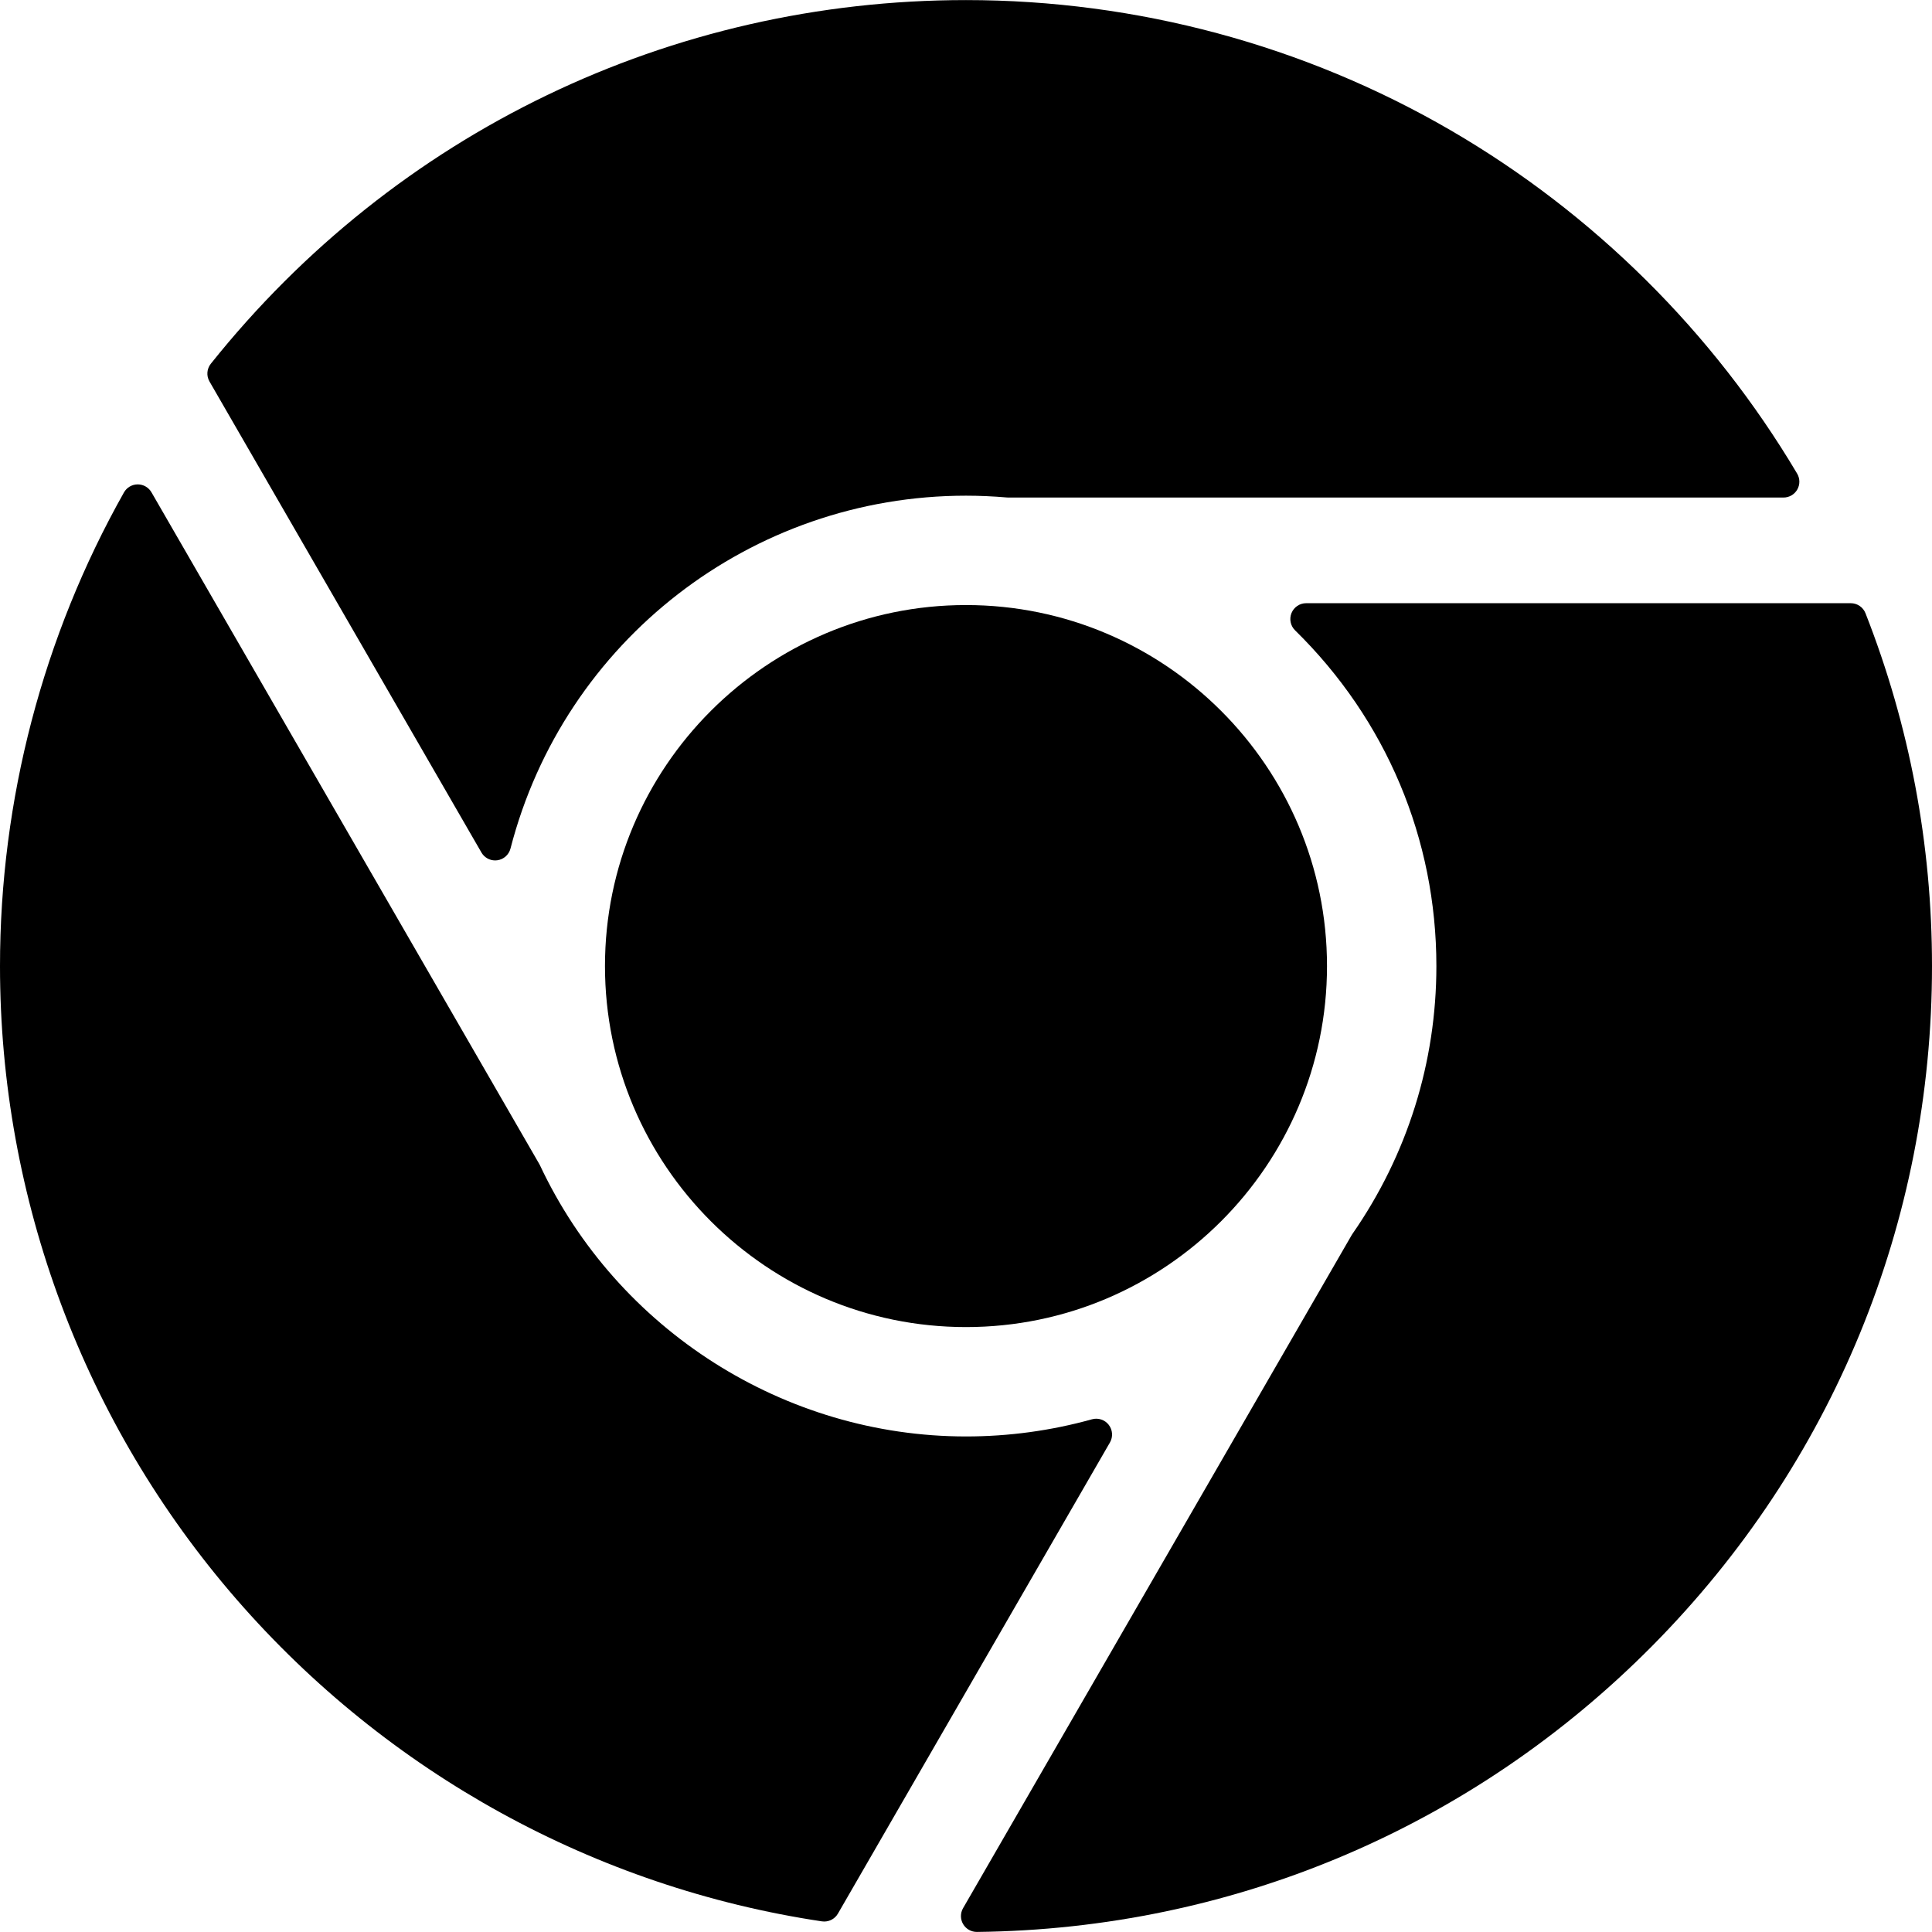
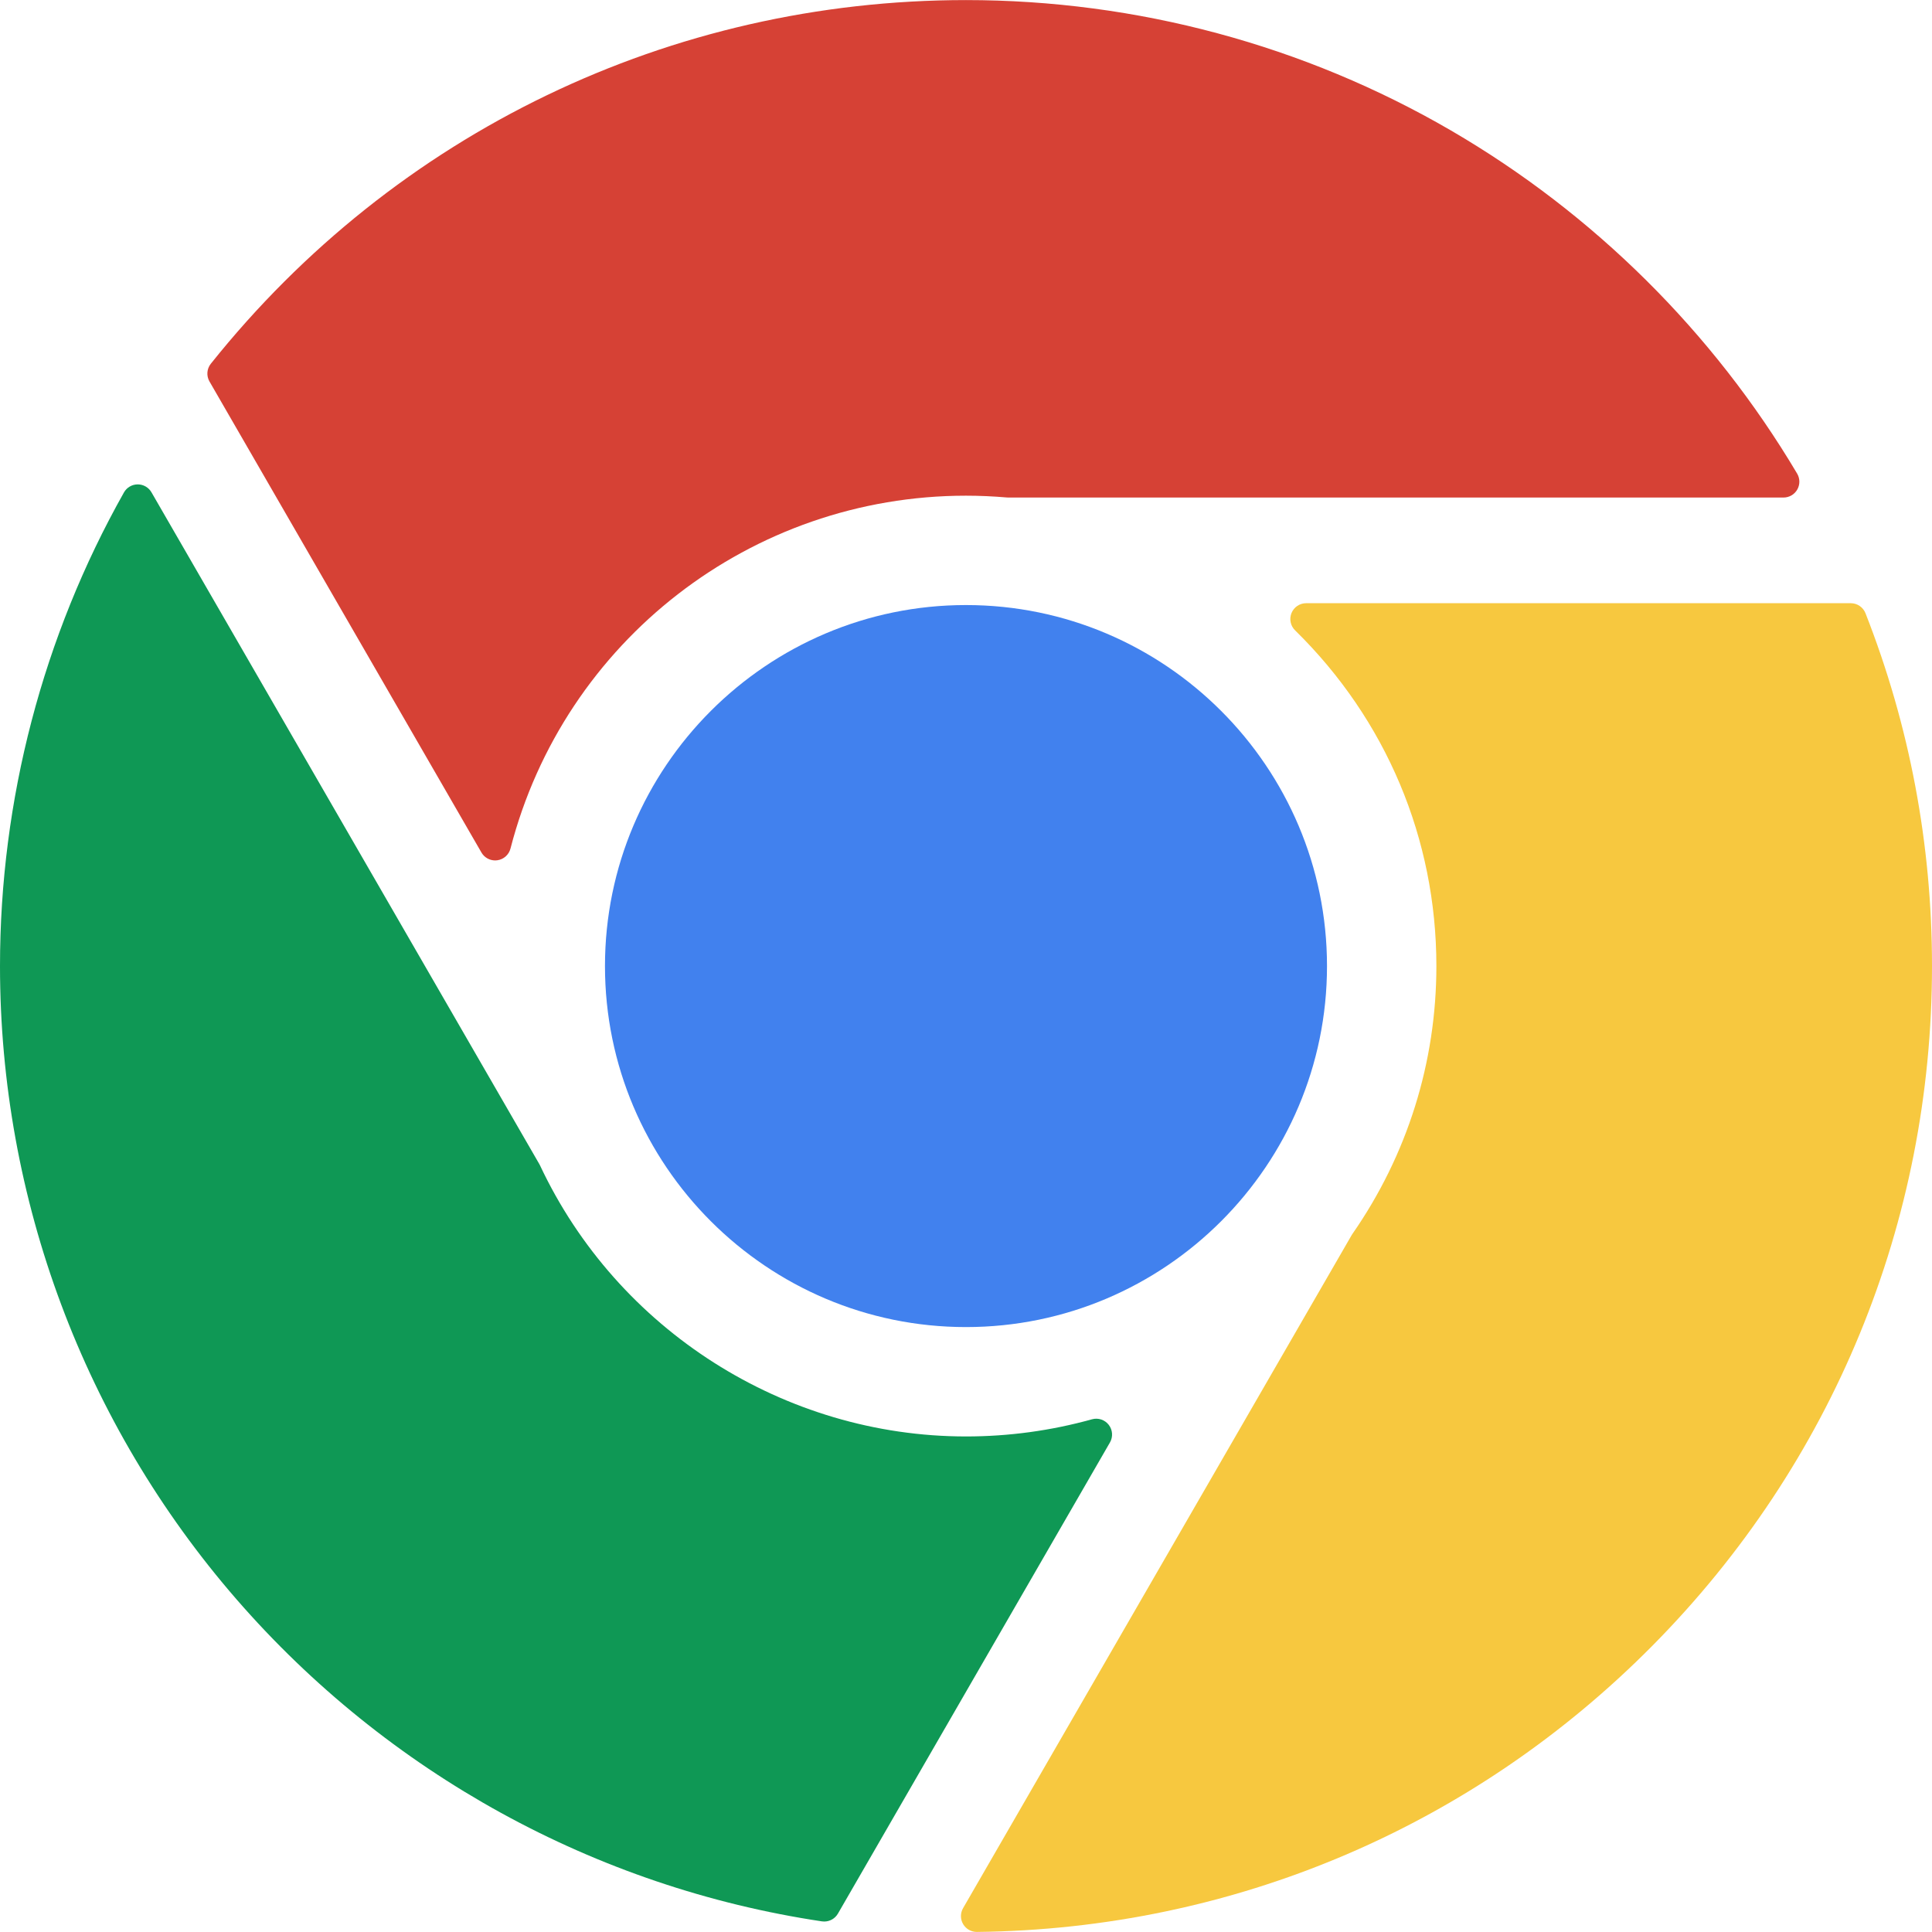
<svg xmlns="http://www.w3.org/2000/svg" version="1.1" id="Layer_1" x="0px" y="0px" viewBox="0 0 305 305" style="enable-background:new 0 0 305 305;" xml:space="preserve">
+   <defs id="defs117" />
  <g id="XMLID_16_">
-     <path id="XMLID_17_" d="M95.506,152.511c0,31.426,25.567,56.991,56.994,56.991c31.425,0,56.99-25.566,56.99-56.991   c0-31.426-25.565-56.993-56.99-56.993C121.073,95.518,95.506,121.085,95.506,152.511z" />
-     <path id="XMLID_18_" d="M283.733,77.281c0.444-0.781,0.436-1.74-0.023-2.513c-13.275-22.358-32.167-41.086-54.633-54.159   C205.922,7.134,179.441,0.012,152.5,0.012c-46.625,0-90.077,20.924-119.215,57.407c-0.643,0.804-0.727,1.919-0.212,2.81   l42.93,74.355c0.45,0.78,1.28,1.25,2.164,1.25c0.112,0,0.226-0.008,0.339-0.023c1.006-0.137,1.829-0.869,2.083-1.852   c8.465-32.799,38.036-55.706,71.911-55.706c2.102,0,4.273,0.096,6.455,0.282c0.071,0.007,0.143,0.01,0.214,0.01H281.56   C282.459,78.545,283.289,78.063,283.733,77.281z" />
-     <path id="XMLID_19_" d="M175.035,224.936c-0.621-0.803-1.663-1.148-2.646-0.876c-6.457,1.798-13.148,2.709-19.889,2.709   c-28.641,0-55.038-16.798-67.251-42.794c-0.03-0.064-0.063-0.126-0.098-0.188L23.911,77.719c-0.446-0.775-1.272-1.25-2.165-1.25   c-0.004,0-0.009,0-0.013,0c-0.898,0.005-1.725,0.49-2.165,1.272C6.767,100.456,0,126.311,0,152.511   c0,36.755,13.26,72.258,37.337,99.969c23.838,27.435,56.656,45.49,92.411,50.84c0.124,0.019,0.248,0.027,0.371,0.027   c0.883,0,1.713-0.47,2.164-1.25l42.941-74.378C175.732,226.839,175.657,225.739,175.035,224.936z" />
-     <path id="XMLID_20_" d="M292.175,95.226h-85.974c-1.016,0-1.931,0.615-2.314,1.555c-0.384,0.94-0.161,2.02,0.564,2.73   c14.385,14.102,22.307,32.924,22.307,53c0,15.198-4.586,29.824-13.263,42.298c-0.04,0.058-0.077,0.117-0.112,0.178l-61.346,106.252   c-0.449,0.778-0.446,1.737,0.007,2.513c0.449,0.767,1.271,1.237,2.158,1.237c0.009,0,0.019,0,0.028,0   c40.37-0.45,78.253-16.511,106.669-45.222C289.338,231.032,305,192.941,305,152.511c0-19.217-3.532-37.956-10.498-55.698   C294.126,95.855,293.203,95.226,292.175,95.226z" />
+     <path id="XMLID_17_" d="M95.506,152.511c0,31.426,25.567,56.991,56.994,56.991c31.425,0,56.99-25.566,56.99-56.991   c0-31.426-25.565-56.993-56.99-56.993C121.073,95.518,95.506,121.085,95.506,152.511z" style="fill:#4181ee;fill-opacity:1" />
+     <path id="XMLID_18_" d="M283.733,77.281c0.444-0.781,0.436-1.74-0.023-2.513c-13.275-22.358-32.167-41.086-54.633-54.159   C205.922,7.134,179.441,0.012,152.5,0.012c-46.625,0-90.077,20.924-119.215,57.407c-0.643,0.804-0.727,1.919-0.212,2.81   l42.93,74.355c0.45,0.78,1.28,1.25,2.164,1.25c0.112,0,0.226-0.008,0.339-0.023c1.006-0.137,1.829-0.869,2.083-1.852   c8.465-32.799,38.036-55.706,71.911-55.706c2.102,0,4.273,0.096,6.455,0.282c0.071,0.007,0.143,0.01,0.214,0.01H281.56   C282.459,78.545,283.289,78.063,283.733,77.281z" style="fill:#d64135;fill-opacity:1" />
+     <path id="XMLID_19_" d="M175.035,224.936c-0.621-0.803-1.663-1.148-2.646-0.876c-6.457,1.798-13.148,2.709-19.889,2.709   c-28.641,0-55.038-16.798-67.251-42.794c-0.03-0.064-0.063-0.126-0.098-0.188L23.911,77.719c-0.446-0.775-1.272-1.25-2.165-1.25   c-0.004,0-0.009,0-0.013,0c-0.898,0.005-1.725,0.49-2.165,1.272C6.767,100.456,0,126.311,0,152.511   c0,36.755,13.26,72.258,37.337,99.969c23.838,27.435,56.656,45.49,92.411,50.84c0.124,0.019,0.248,0.027,0.371,0.027   c0.883,0,1.713-0.47,2.164-1.25l42.941-74.378C175.732,226.839,175.657,225.739,175.035,224.936z" style="fill:#0f9855;fill-opacity:1" />
+     <path id="XMLID_20_" d="M292.175,95.226h-85.974c-1.016,0-1.931,0.615-2.314,1.555c-0.384,0.94-0.161,2.02,0.564,2.73   c14.385,14.102,22.307,32.924,22.307,53c0,15.198-4.586,29.824-13.263,42.298c-0.04,0.058-0.077,0.117-0.112,0.178l-61.346,106.252   c-0.449,0.778-0.446,1.737,0.007,2.513c0.449,0.767,1.271,1.237,2.158,1.237c0.009,0,0.019,0,0.028,0   c40.37-0.45,78.253-16.511,106.669-45.222C289.338,231.032,305,192.941,305,152.511c0-19.217-3.532-37.956-10.498-55.698   C294.126,95.855,293.203,95.226,292.175,95.226z" style="fill:#f7c83f;fill-opacity:1" />
  </g>
-   <g>
+   <g id="g84">
</g>
-   <g>
+   <g id="g86">
</g>
-   <g>
+   <g id="g88">
</g>
-   <g>
+   <g id="g90">
</g>
-   <g>
+   <g id="g92">
</g>
-   <g>
+   <g id="g94">
</g>
-   <g>
+   <g id="g96">
</g>
-   <g>
+   <g id="g98">
</g>
-   <g>
+   <g id="g100">
</g>
-   <g>
+   <g id="g102">
</g>
-   <g>
+   <g id="g104">
</g>
-   <g>
+   <g id="g106">
</g>
-   <g>
+   <g id="g108">
</g>
-   <g>
+   <g id="g110">
</g>
-   <g>
+   <g id="g112">
</g>
</svg>
